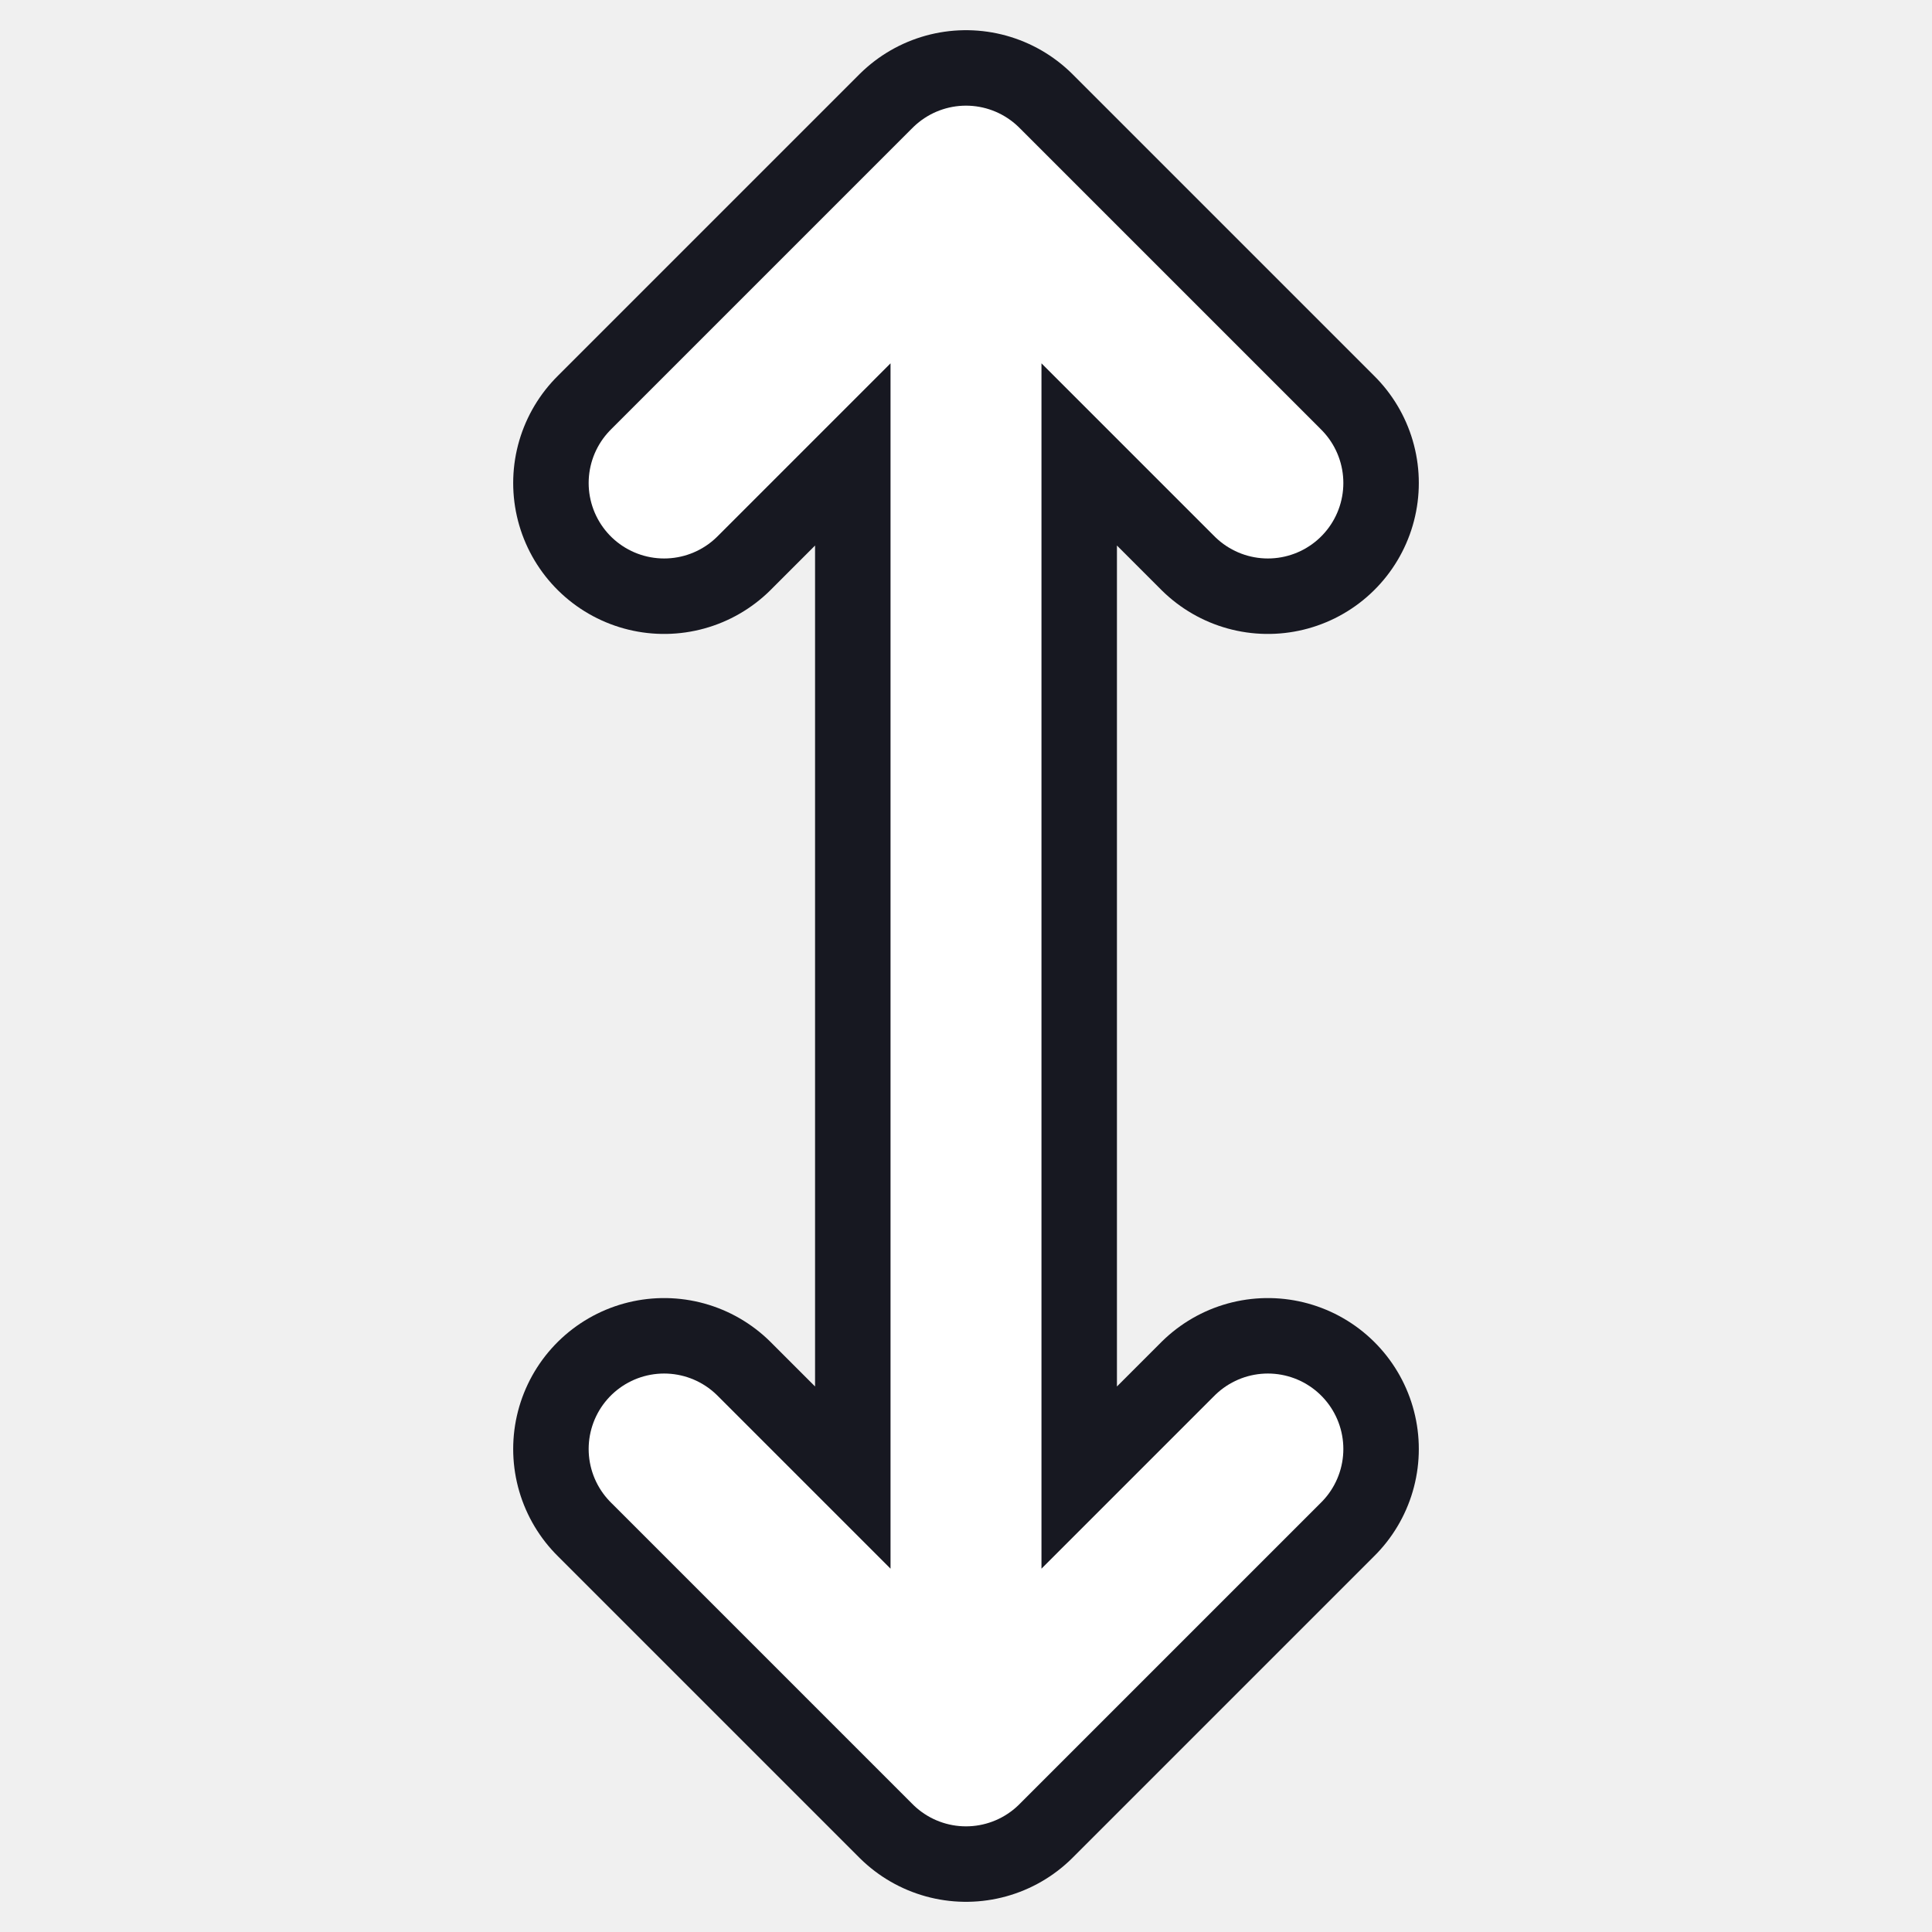
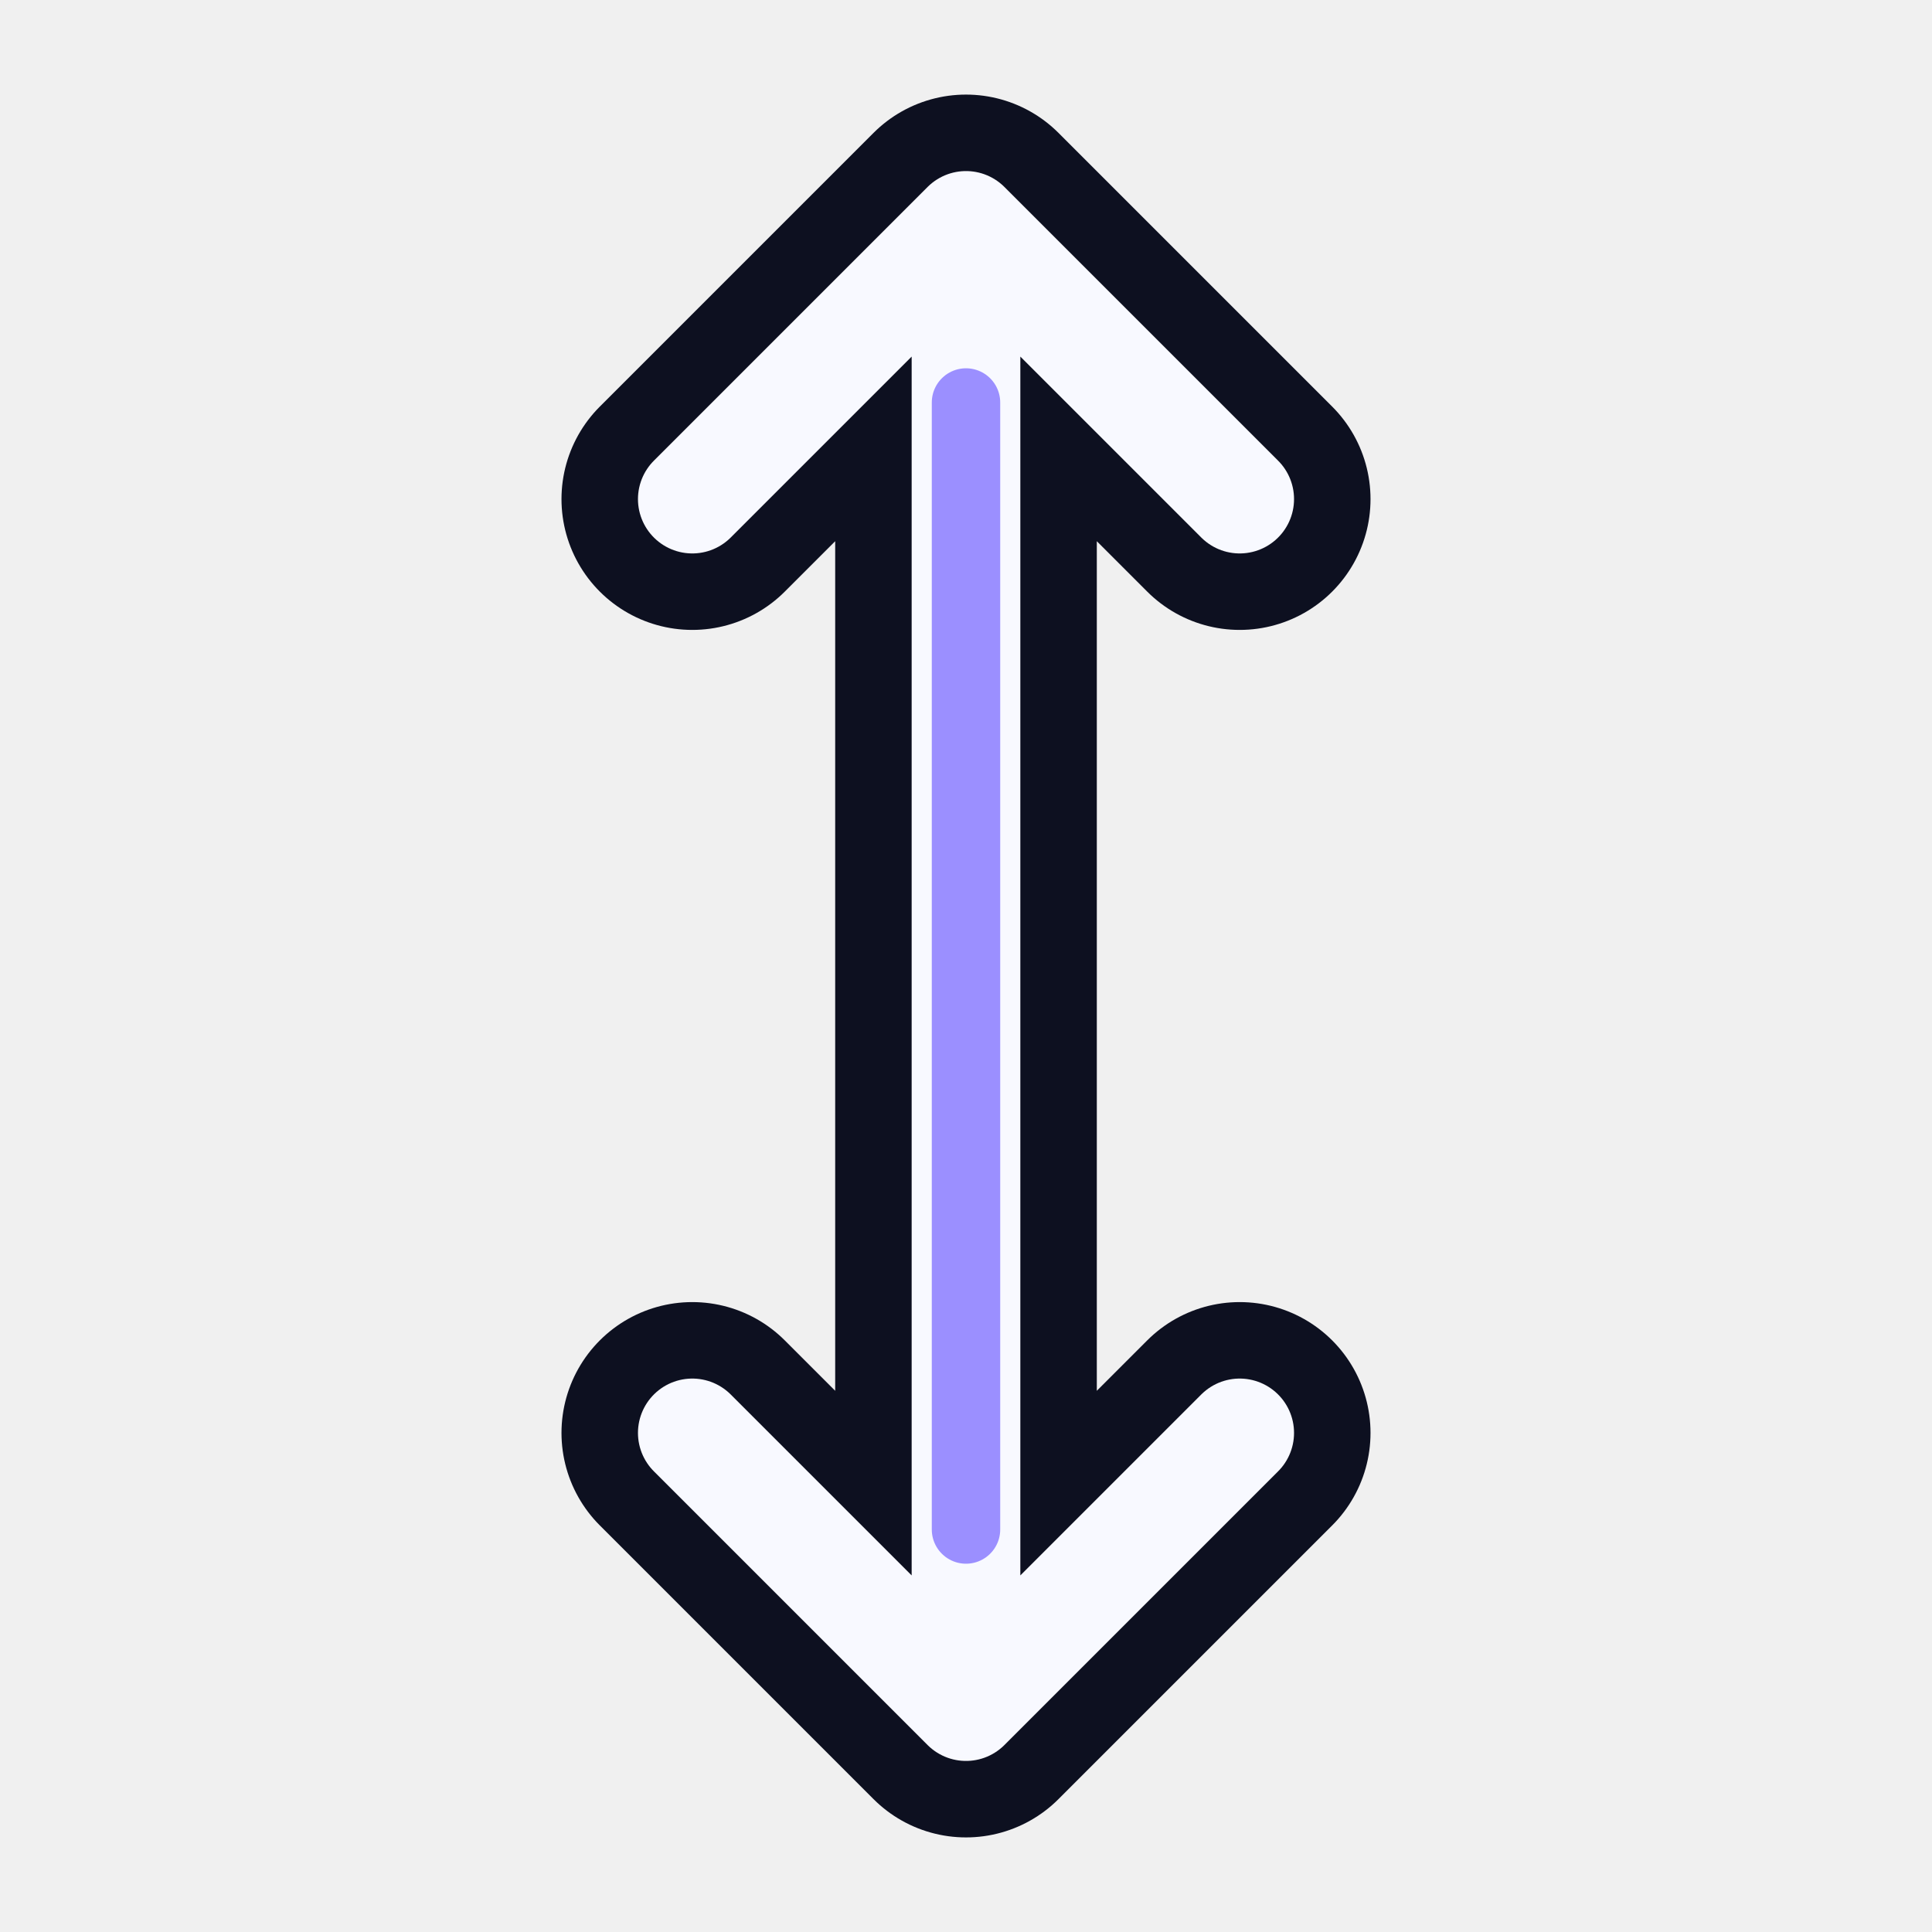
- <svg xmlns="http://www.w3.org/2000/svg" width="32" height="32" viewBox="0 0 32 32">
-   <path d="M16 3v26M16 3l-5 5M16 3l5 5M16 29l-5-5M16 29l5-5" fill="none" stroke="#171821" stroke-width="5" stroke-linecap="round" stroke-linejoin="round" />
-   <path d="M16 3v26M16 3l-5 5M16 3l5 5M16 29l-5-5M16 29l5-5" fill="none" stroke="#fff" stroke-width="2.5" stroke-linecap="round" stroke-linejoin="round" />
+ <svg xmlns="http://www.w3.org/2000/svg" width="24" height="24" viewBox="0 0 24 24" shape-rendering="geometricPrecision">
+   <path d="M12 2.8v18.4M12 2.8 8.6 6.2M12 2.8l3.4 3.4M12 21.2l-3.4-3.4M12 21.2l3.4-3.4" fill="none" stroke="#0d1020" stroke-width="3.25" stroke-linecap="round" stroke-linejoin="round" />
+   <path d="M12 2.8v18.4M12 2.8 8.6 6.2M12 2.8l3.4 3.4M12 21.2l-3.4-3.4M12 21.2l3.4-3.4" fill="none" stroke="#f8f9ff" stroke-width="1.35" stroke-linecap="round" stroke-linejoin="round" />
+   <path d="M12 5v14" fill="none" stroke="#9b8fff" stroke-width=".85" stroke-linecap="round" />
</svg>
